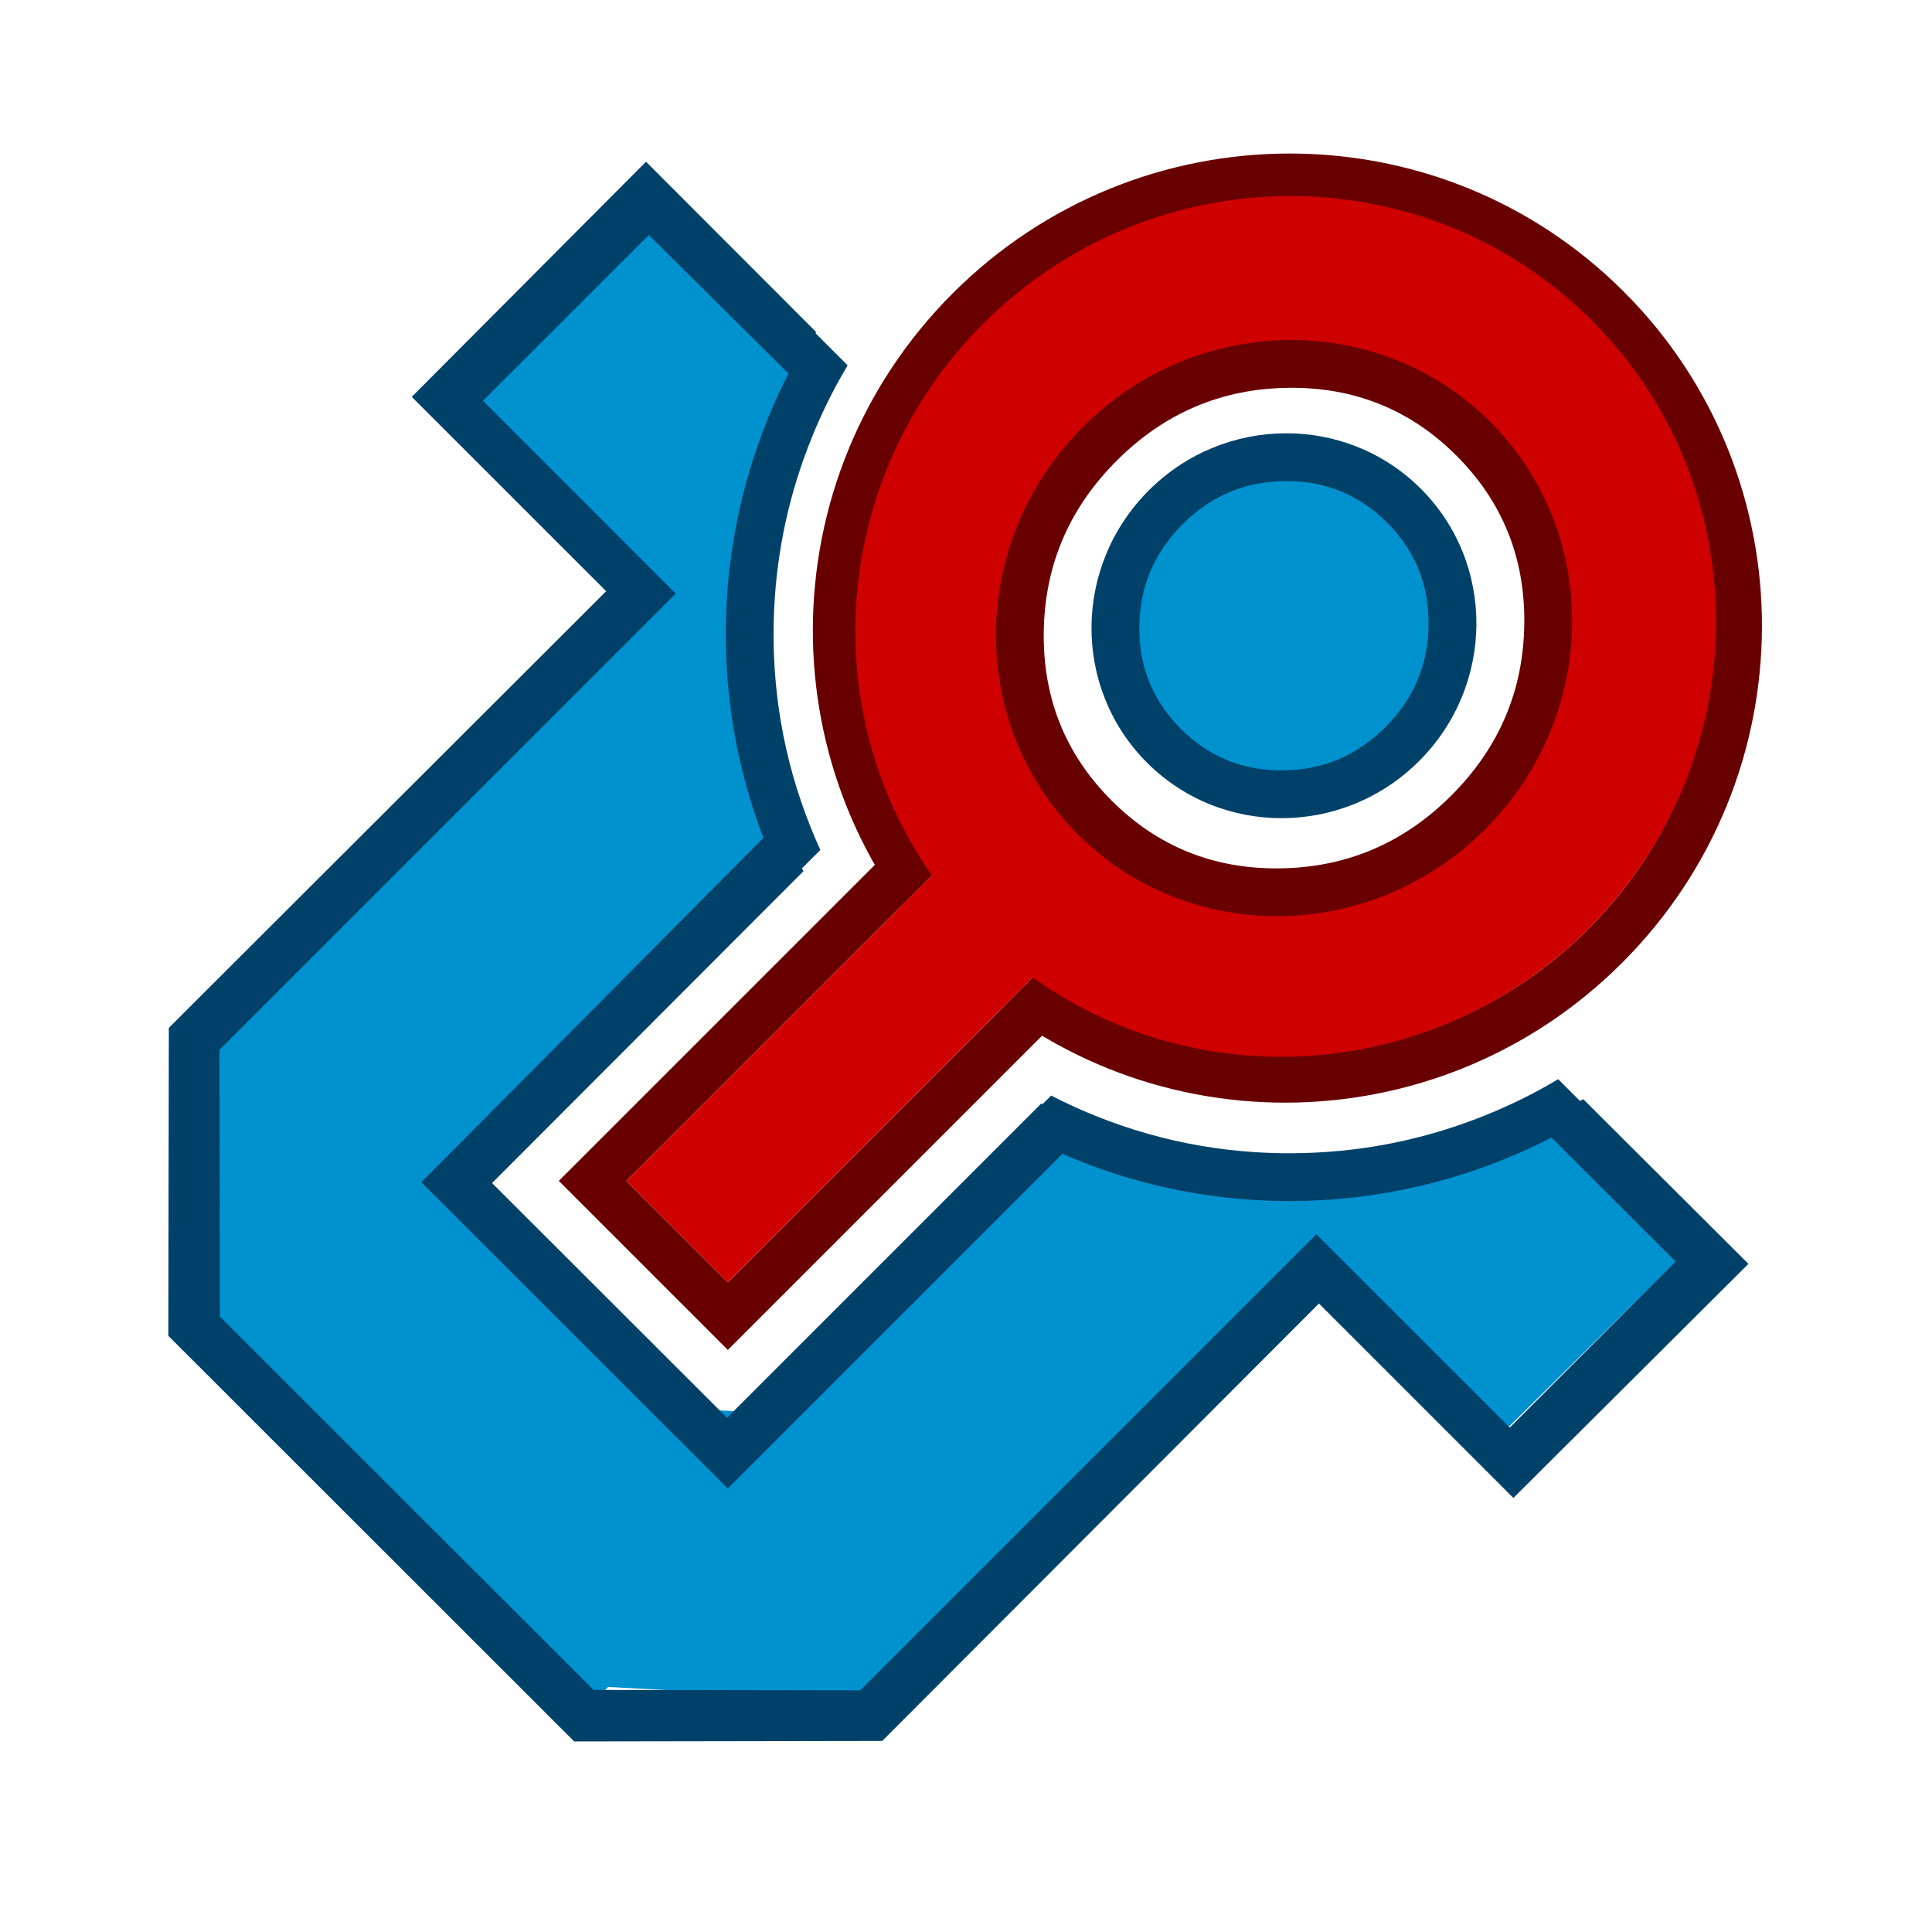
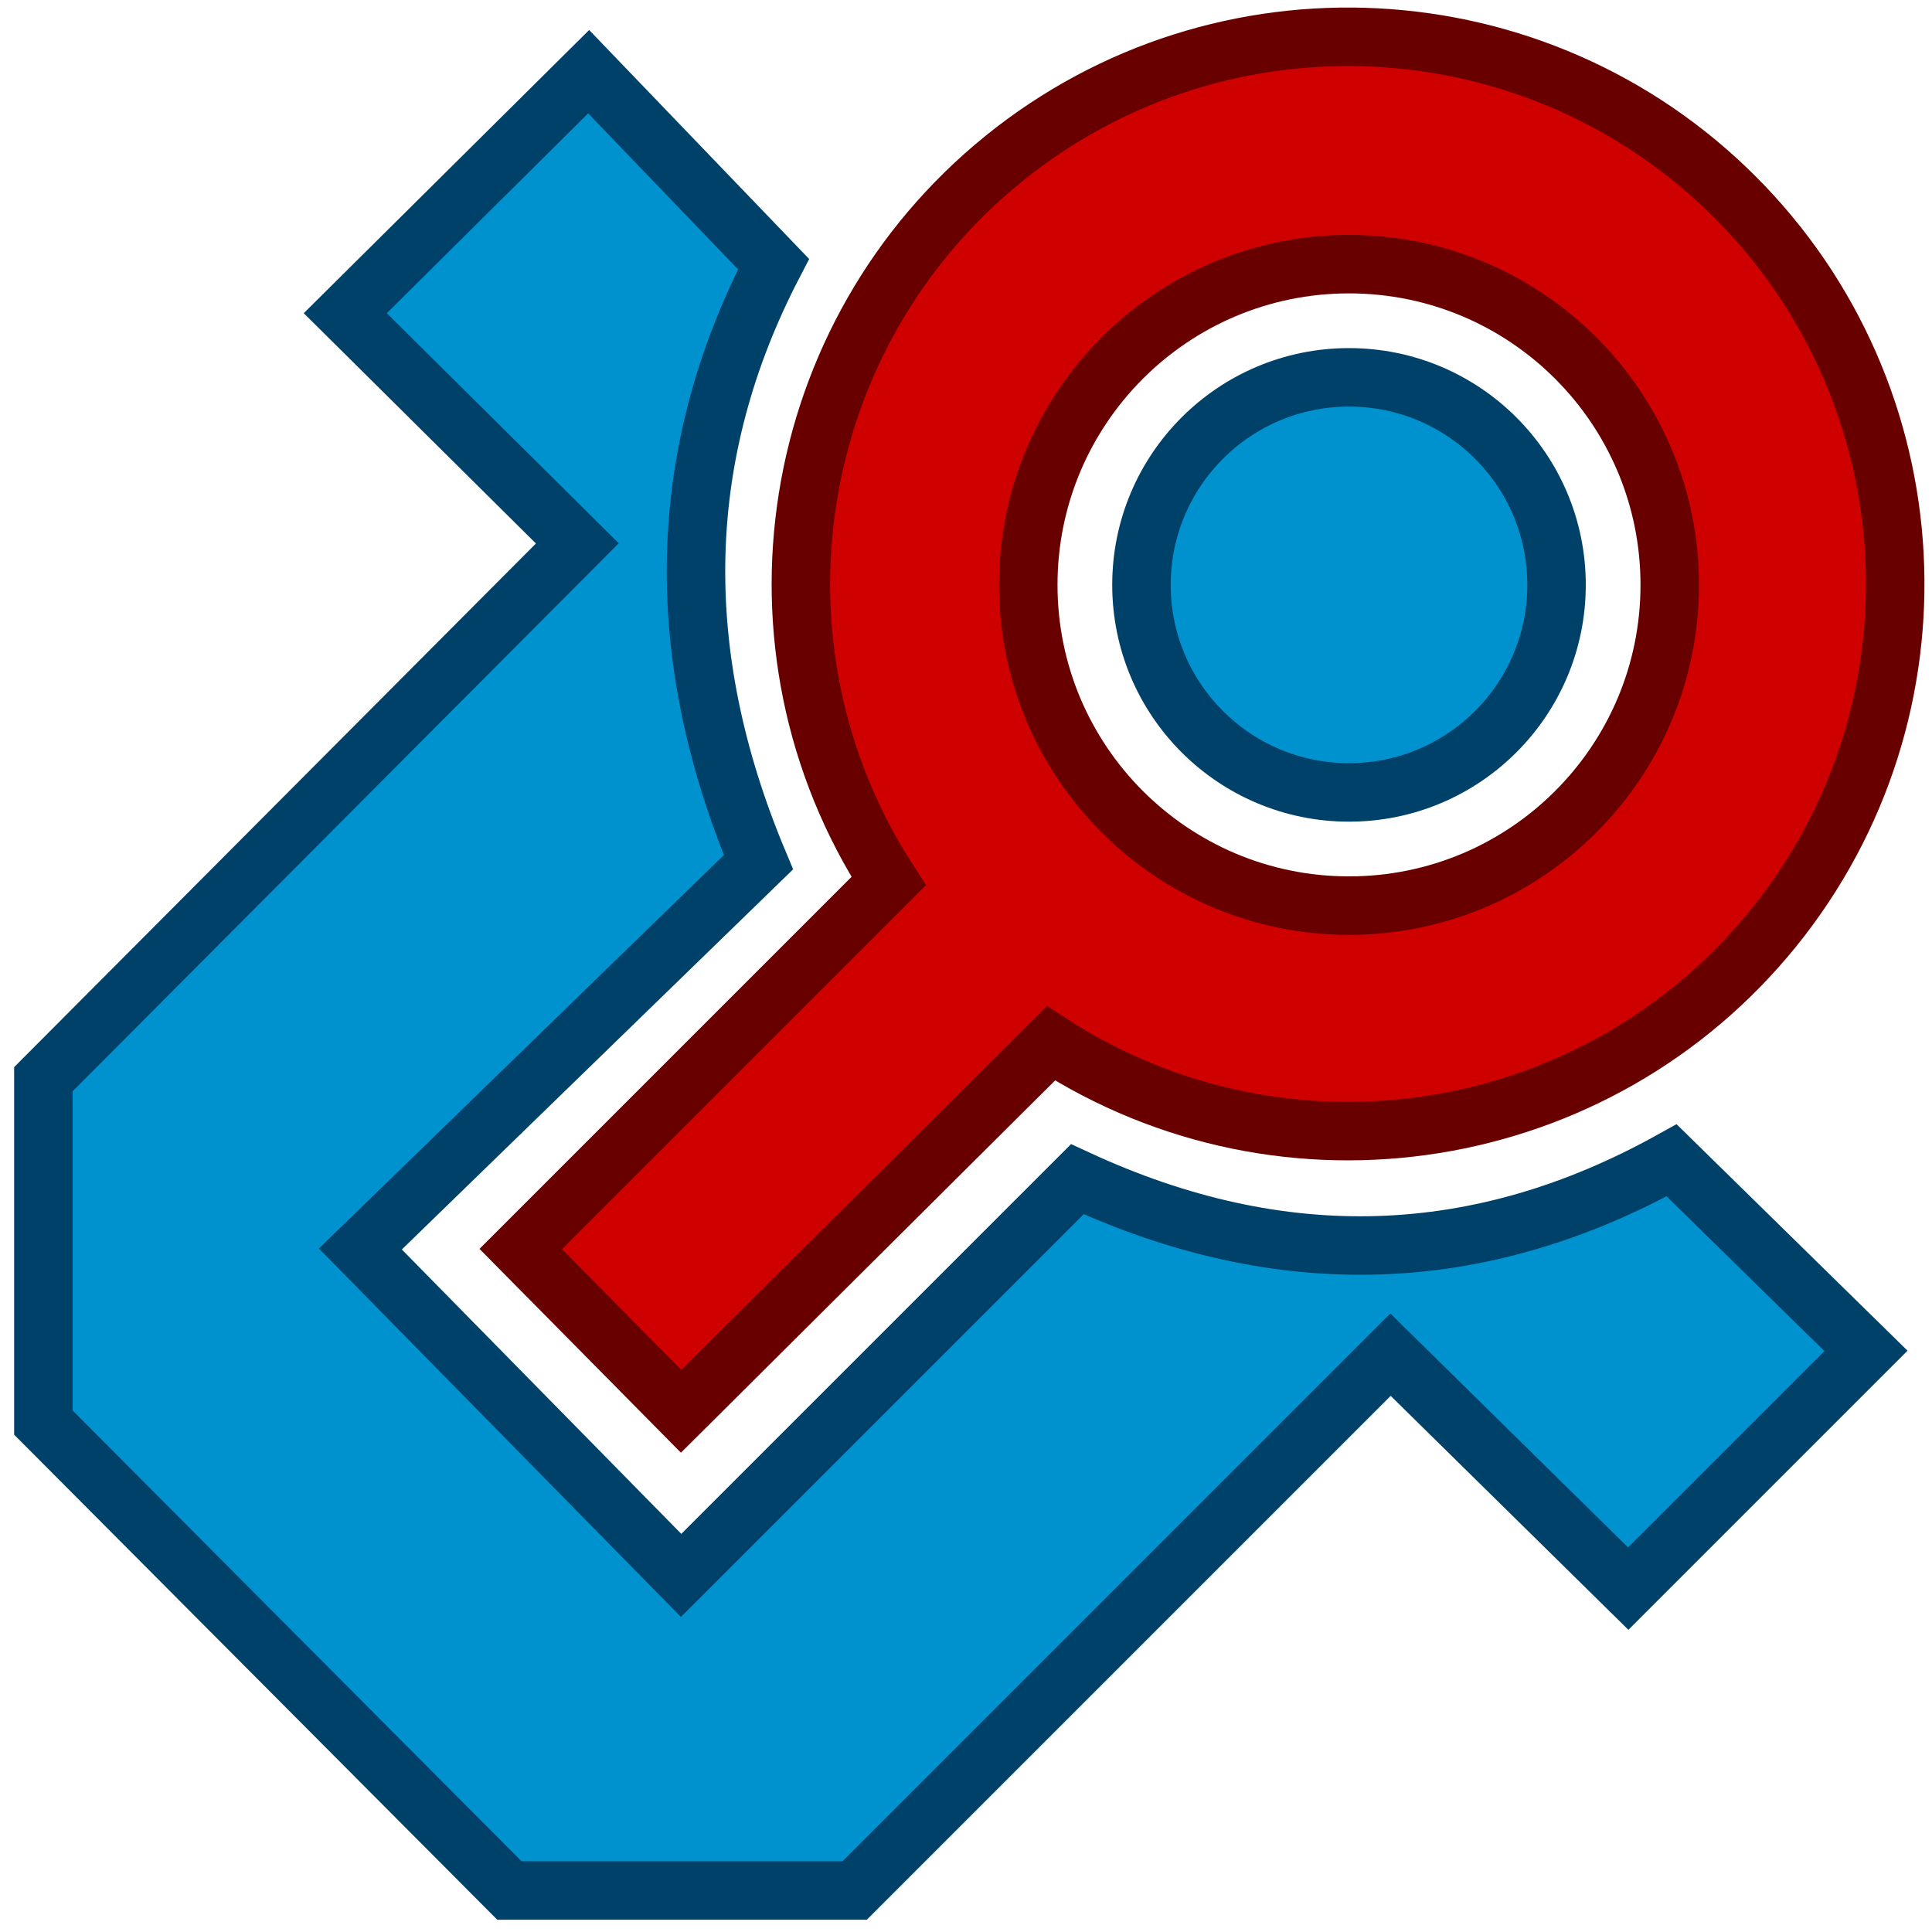
- <svg xmlns="http://www.w3.org/2000/svg" width="404" height="404" viewBox="0 0 404 404" fill="none">
-   <defs>
-     <clipPath id="clip_path_1">
-       <rect width="404" height="404" />
-     </clipPath>
-   </defs>
-   <g clip-path="url(#clip_path_1)">
-     <g transform="matrix(0.707 0.707 -0.707 0.707 181.908 -13)">
-       <g transform="translate(0 66.18)">
-         <path d="M0.17 29.88L56.86 29.85L56.72 169.671L90.91 203.58L193.23 203.54L227.09 169.631L226.94 29.87L283.66 29.81L283.82 0.1L245.042 0C245.042 0 238.484 17.793 226.941 30.653C215.398 43.514 198.87 51.442 198.87 51.442L197.82 174.131L85.98 174.131L86.009 49.12C86.009 49.12 74.463 41.251 63.831 30.653C53.198 20.056 43.48 0.04 43.48 0.04L0 0.14L0.17 29.88Z" fill="#0091CF" fill-rule="evenodd" transform="translate(21.09 20)" />
-         <path d="M0.007 1.399C0.007 1.399 -0.743 -1.749 13.507 1.399C27.757 4.547 36.156 19.928 45.007 27.399L57.007 34.062L57.007 152.399L0.007 152.399L0.007 1.399Z" fill="#0091CF" fill-rule="evenodd" transform="translate(63.953 46.421)" />
-         <path d="M0 33.057C0 33.057 22.657 19.917 36.907 11.653C51.157 3.389 57 0 57 0L57 151L0 151L0 33.057Z" fill="#0091CF" fill-rule="evenodd" transform="translate(205 48)" />
-         <rect width="116" height="58" fill="#0091CF" fill-rule="evenodd" transform="translate(103.96 178.82)" />
-         <path d="M0 0L59 -1.52588e-05L59 58L3.05176e-05 58L0 0Z" fill="#0091CF" fill-rule="evenodd" transform="matrix(0.669 0.743 -0.743 0.669 111.272 158)" />
-         <path d="M0 0L59 0L59 58L0 58L0 0Z" fill="#0091CF" fill-rule="evenodd" transform="matrix(0.669 0.743 -0.743 0.669 222 150)" />
-         <path d="M13.041 20.728L0 49.854L67.714 49.786L68 7.62939e-06L24.403 0L13.041 20.728Z" fill="#0091CF" fill-rule="evenodd" transform="translate(246.96 9.966)" />
-         <path d="M0.254 49.845L60 49.845L48.191 0L0 0L0.254 49.845L0.254 49.845Z" fill="#0091CF" fill-rule="evenodd" transform="translate(10.96 9.975)" />
-         <path d="M57.62 69.45L57.52 198.7L102.99 244.32L223 244.28L268.47 198.66L268.37 69.38L325.88 69.38L326.02 0L277.259 0.07C277.259 0.07 265.686 34.716 245.804 54.91C225.922 75.104 197.73 80.844 197.73 80.844L197.73 173.81L128.27 173.85L128.2 81.67C128.2 81.67 103.431 75.31 83.96 54.91C64.489 34.51 50.316 0.07 50.316 0.07L0 0.04L0.13 69.46L57.62 69.45L57.62 69.45ZM59.846 10.272C59.846 10.272 62.589 30.375 76.96 46.32C91.331 62.265 117.329 74.053 117.329 74.053L117.69 184.19L208.3 184.15L208.3 77.565C208.3 77.565 235.219 63.096 250.96 46.32C266.701 29.544 271.263 10.46 271.263 10.46L314.9 10.42L314.93 59.51L257.74 59.52L257.74 194.43L218.23 233.8L107.76 233.84L68.25 194.47L68.26 59.52L11.25 59.51L11.24 10.46L59.453 10.274L59.846 10.272Z" fill="#004169" />
-         <g transform="translate(49.654 0.338)">
-           <path d="M73.244 73.838C66.086 70.785 59.379 67.038 53.122 62.596C50.132 60.474 47.246 58.193 44.462 55.754C42.509 54.042 40.606 52.253 38.755 50.385C28.733 40.28 20.975 28.676 15.48 15.574C13.751 11.451 12.284 7.267 11.08 3.023C10.795 2.019 10.525 1.011 10.27 0L0 0C0.188 0.818 0.384 1.634 0.589 2.446C1.232 4.998 1.956 7.517 2.759 10C3.797 13.209 4.965 16.359 6.258 19.442C12.229 33.677 20.857 46.502 31.515 57.286C31.56 57.332 31.606 57.379 31.654 57.427C31.699 57.472 31.745 57.518 31.791 57.565C44.611 70.451 60.343 80.395 77.904 86.306L77.904 75.701C76.342 75.118 74.789 74.497 73.244 73.838L73.244 73.838Z" />
-           <path d="M74.407 85.067C72.693 84.429 70.997 83.751 69.32 83.037C68.847 82.834 68.374 82.629 67.904 82.421C54.352 76.429 42.126 67.953 31.791 57.565C31.745 57.518 31.699 57.472 31.654 57.427C31.606 57.379 31.56 57.332 31.515 57.286C31.483 57.254 31.451 57.221 31.419 57.189C20.805 46.425 12.211 33.634 6.258 19.442C4.965 16.359 3.797 13.209 2.759 10C1.956 7.517 1.232 4.998 0.589 2.446C0.384 1.634 0.188 0.818 0 0L10.27 0Q10.653 1.517 11.08 3.023C12.284 7.267 13.751 11.451 15.48 15.574Q16.506 18.02 17.637 20.396Q25.521 36.961 38.519 50.147Q38.571 50.2 38.627 50.256L38.755 50.385L38.76 50.391L38.886 50.518Q38.908 50.54 38.928 50.56Q39.103 50.735 39.277 50.909C40.964 52.588 42.692 54.203 44.462 55.754C47.246 58.193 50.132 60.474 53.122 62.596Q62.507 69.259 73.244 73.838C74.729 74.472 76.223 75.07 77.724 75.634C77.784 75.656 77.844 75.679 77.904 75.701L77.904 86.306C76.73 85.911 75.564 85.498 74.407 85.067Z" fill="#004169" fill-rule="evenodd" />
-         </g>
-         <g transform="translate(198.013 0.82)">
-           <path d="M0 87.846L0 77.409C3.234 76.377 6.432 75.187 9.595 73.838C16.752 70.786 23.459 67.039 29.715 62.598C32.706 60.474 35.594 58.192 38.379 55.752C40.332 54.041 42.233 52.252 44.084 50.385C54.106 40.279 61.864 28.676 67.359 15.574C69.089 11.45 70.555 7.266 71.759 3.022C72.044 2.018 72.314 1.011 72.569 0L82.839 0C82.651 0.818 82.455 1.634 82.25 2.446C81.607 4.998 80.883 7.517 80.08 10C79.043 13.209 77.874 16.359 76.581 19.442C70.584 33.739 61.907 46.614 51.185 57.427C37.152 71.578 19.615 82.197 0 87.846L0 87.846Z" />
-           <path d="M3.035 86.927C5.389 86.18 7.712 85.36 10 84.47C11.182 84.011 12.355 83.533 13.518 83.037C27.584 77.037 40.262 68.377 50.932 57.681Q51.059 57.554 51.185 57.427Q51.306 57.305 51.429 57.18C62.039 46.419 70.63 33.63 76.581 19.442C77.874 16.359 79.043 13.209 80.08 10C80.883 7.517 81.607 4.998 82.25 2.446C82.455 1.634 82.651 0.818 82.839 0L72.569 0C72.314 1.011 72.044 2.018 71.759 3.022C70.555 7.266 69.089 11.45 67.359 15.574Q66.844 16.802 66.302 18.013Q58.177 36.174 44.084 50.385C42.233 52.252 40.332 54.041 38.379 55.752C35.594 58.192 32.706 60.474 29.715 62.598C23.459 67.039 16.752 70.786 9.595 73.838C7.124 74.892 4.631 75.85 2.116 76.71C1.412 76.95 0.707 77.183 0 77.409L0 87.846C1.017 87.553 2.029 87.247 3.035 86.927Z" fill="#004169" fill-rule="evenodd" />
-         </g>
-       </g>
-       <g transform="translate(122.96 0)">
-         <path d="M0 33C0 14.775 14.775 0 33 0C51.225 0 66 14.775 66 33C66 51.225 51.225 66 33 66C14.775 66 0 51.225 0 33Z" fill="#0091CF" fill-rule="evenodd" transform="translate(6 7)" />
-         <g>
-           <path d="M0 40.5C0 18.133 17.909 0 40 0C62.091 0 80 18.133 80 40.5C80 62.867 62.091 81 40 81C17.909 81 0 62.867 0 40.5Z" />
-           <path d="M40 0C17.909 0 0 18.133 0 40.5C0 62.867 17.909 81 40 81C62.091 81 80 62.867 80 40.5C80 18.133 62.091 0 40 0ZM18.831 62.111Q10 53.17 10 40.5Q10 27.83 18.831 18.889Q27.61 10 40 10Q52.39 10 61.169 18.889Q70 27.83 70 40.5Q70 53.17 61.169 62.111Q52.39 71 40 71Q27.61 71 18.831 62.111Z" fill="#004169" fill-rule="evenodd" />
-         </g>
-       </g>
-     </g>
-     <g transform="matrix(0.707 0.707 -0.707 0.707 269.561 -9)">
-       <g>
-         <path d="M0 99.5C0 44.548 44.324 0 99 0C153.676 0 198 44.548 198 99.5C198 154.452 153.676 199 99 199C44.324 199 0 154.452 0 99.5Z" />
-         <path d="M99 0C44.324 0 0 44.548 0 99.5C0 154.452 44.324 199 99 199C153.676 199 198 154.452 198 99.5C198 44.548 153.676 0 99 0ZM16.997 134.351Q10 117.725 10 99.5Q10 81.275 16.997 64.649Q23.756 48.587 36.085 36.196Q48.409 23.81 64.377 17.022Q80.896 10 99 10Q117.104 10 133.623 17.022Q149.591 23.81 161.915 36.196Q174.244 48.587 181.003 64.649Q188 81.275 188 99.5Q188 117.725 181.003 134.351Q174.244 150.413 161.915 162.804Q149.591 175.19 133.623 181.978Q117.104 189 99 189Q80.896 189 64.377 181.978Q48.409 175.19 36.085 162.804Q23.756 150.413 16.997 134.351Z" fill="#690000" fill-rule="evenodd" />
-       </g>
-       <g transform="translate(73 187)">
-         <rect width="50" height="102" />
-         <path d="M50 0L0 0L0 102L50 102L50 0ZM10 92L10 10L40 10L40 92L10 92Z" fill="#690000" fill-rule="evenodd" />
-       </g>
-       <g transform="translate(83 177)">
-         <rect width="30" height="102" />
-         <path d="M30 0L0 0L0 102L30 102L30 0ZM10 92L10 10L20 10L20 92L10 92Z" fill="#D6D6D6" fill-rule="evenodd" />
-       </g>
-       <g transform="translate(9 9)">
-         <path d="M0 90.5C0 40.518 40.071 0 89.5 0C138.93 0 179 40.518 179 90.5C179 140.482 138.93 181 89.5 181C40.071 181 0 140.482 0 90.5Z" />
-         <path d="M89.5 0C40.071 0 0 40.518 0 90.5C0 140.482 40.071 181 89.5 181C138.93 181 179 140.482 179 90.5C179 40.518 138.93 0 89.5 0ZM48.256 132.695Q31 115.246 31 90.5Q31 65.754 48.256 48.305Q65.37 31 89.5 31Q113.631 31 130.744 48.305Q148 65.754 148 90.5Q148 115.247 130.744 132.695Q113.631 150 89.5 150Q65.37 150 48.256 132.695Z" fill="#CF0000" fill-rule="evenodd" />
-       </g>
-       <g transform="translate(39 39)">
-         <path d="M0 61C0 27.311 26.639 0 59.5 0C92.361 0 119 27.311 119 61C119 94.689 92.361 122 59.5 122C26.639 122 0 94.689 0 61Z" />
-         <path d="M59.5 0C26.639 0 0 27.311 0 61C0 94.689 26.639 122 59.5 122C92.361 122 119 94.689 119 61C119 27.311 92.361 0 59.5 0ZM24.586 97.151Q10 82.198 10 61Q10 39.802 24.586 24.849Q39.069 10 59.5 10Q79.93 10 94.414 24.849Q109 39.802 109 61Q109 82.198 94.414 97.151Q79.93 112 59.5 112Q39.069 112 24.586 97.151Z" fill="#690000" fill-rule="evenodd" />
-       </g>
-       <g transform="translate(83 177)">
-         <rect width="30" height="102" />
-         <path d="M0 0L30 0L30 102L0 102L0 0Z" fill="#CF0000" fill-rule="evenodd" />
-       </g>
-     </g>
+ <svg xmlns="http://www.w3.org/2000/svg" viewBox="0 0 1024 1024" xml:space="preserve">
+   <circle cx="715" cy="310" fill="none" stroke="#CF0000" stroke-width="95" r="230" />
+   <path d="M555 534 361 727l-64-65 193-194Z" fill="#CF0000" />
+   <g fill="none" stroke="#690000" stroke-width="31">
+     <circle cx="715" cy="310" r="170" />
+     <path d="m361 748 196-195a290 290 0 1 0-86-86L276 662Z" />
  </g>
+   <circle cx="715" cy="310" fill="#0091CF" r="100" />
+   <circle cx="715" cy="310" fill="none" stroke="#004169" stroke-width="31" r="110" />
+   <path d="m361 835 210-210q162 75 315-10l103 101-126 126-126-124-284 284H270L23 754V572l283-284-123-122L312 38l98 102q-78 150-8 317L191 662Z" fill="#0091CF" stroke="#004169" stroke-width="31" />
</svg>
